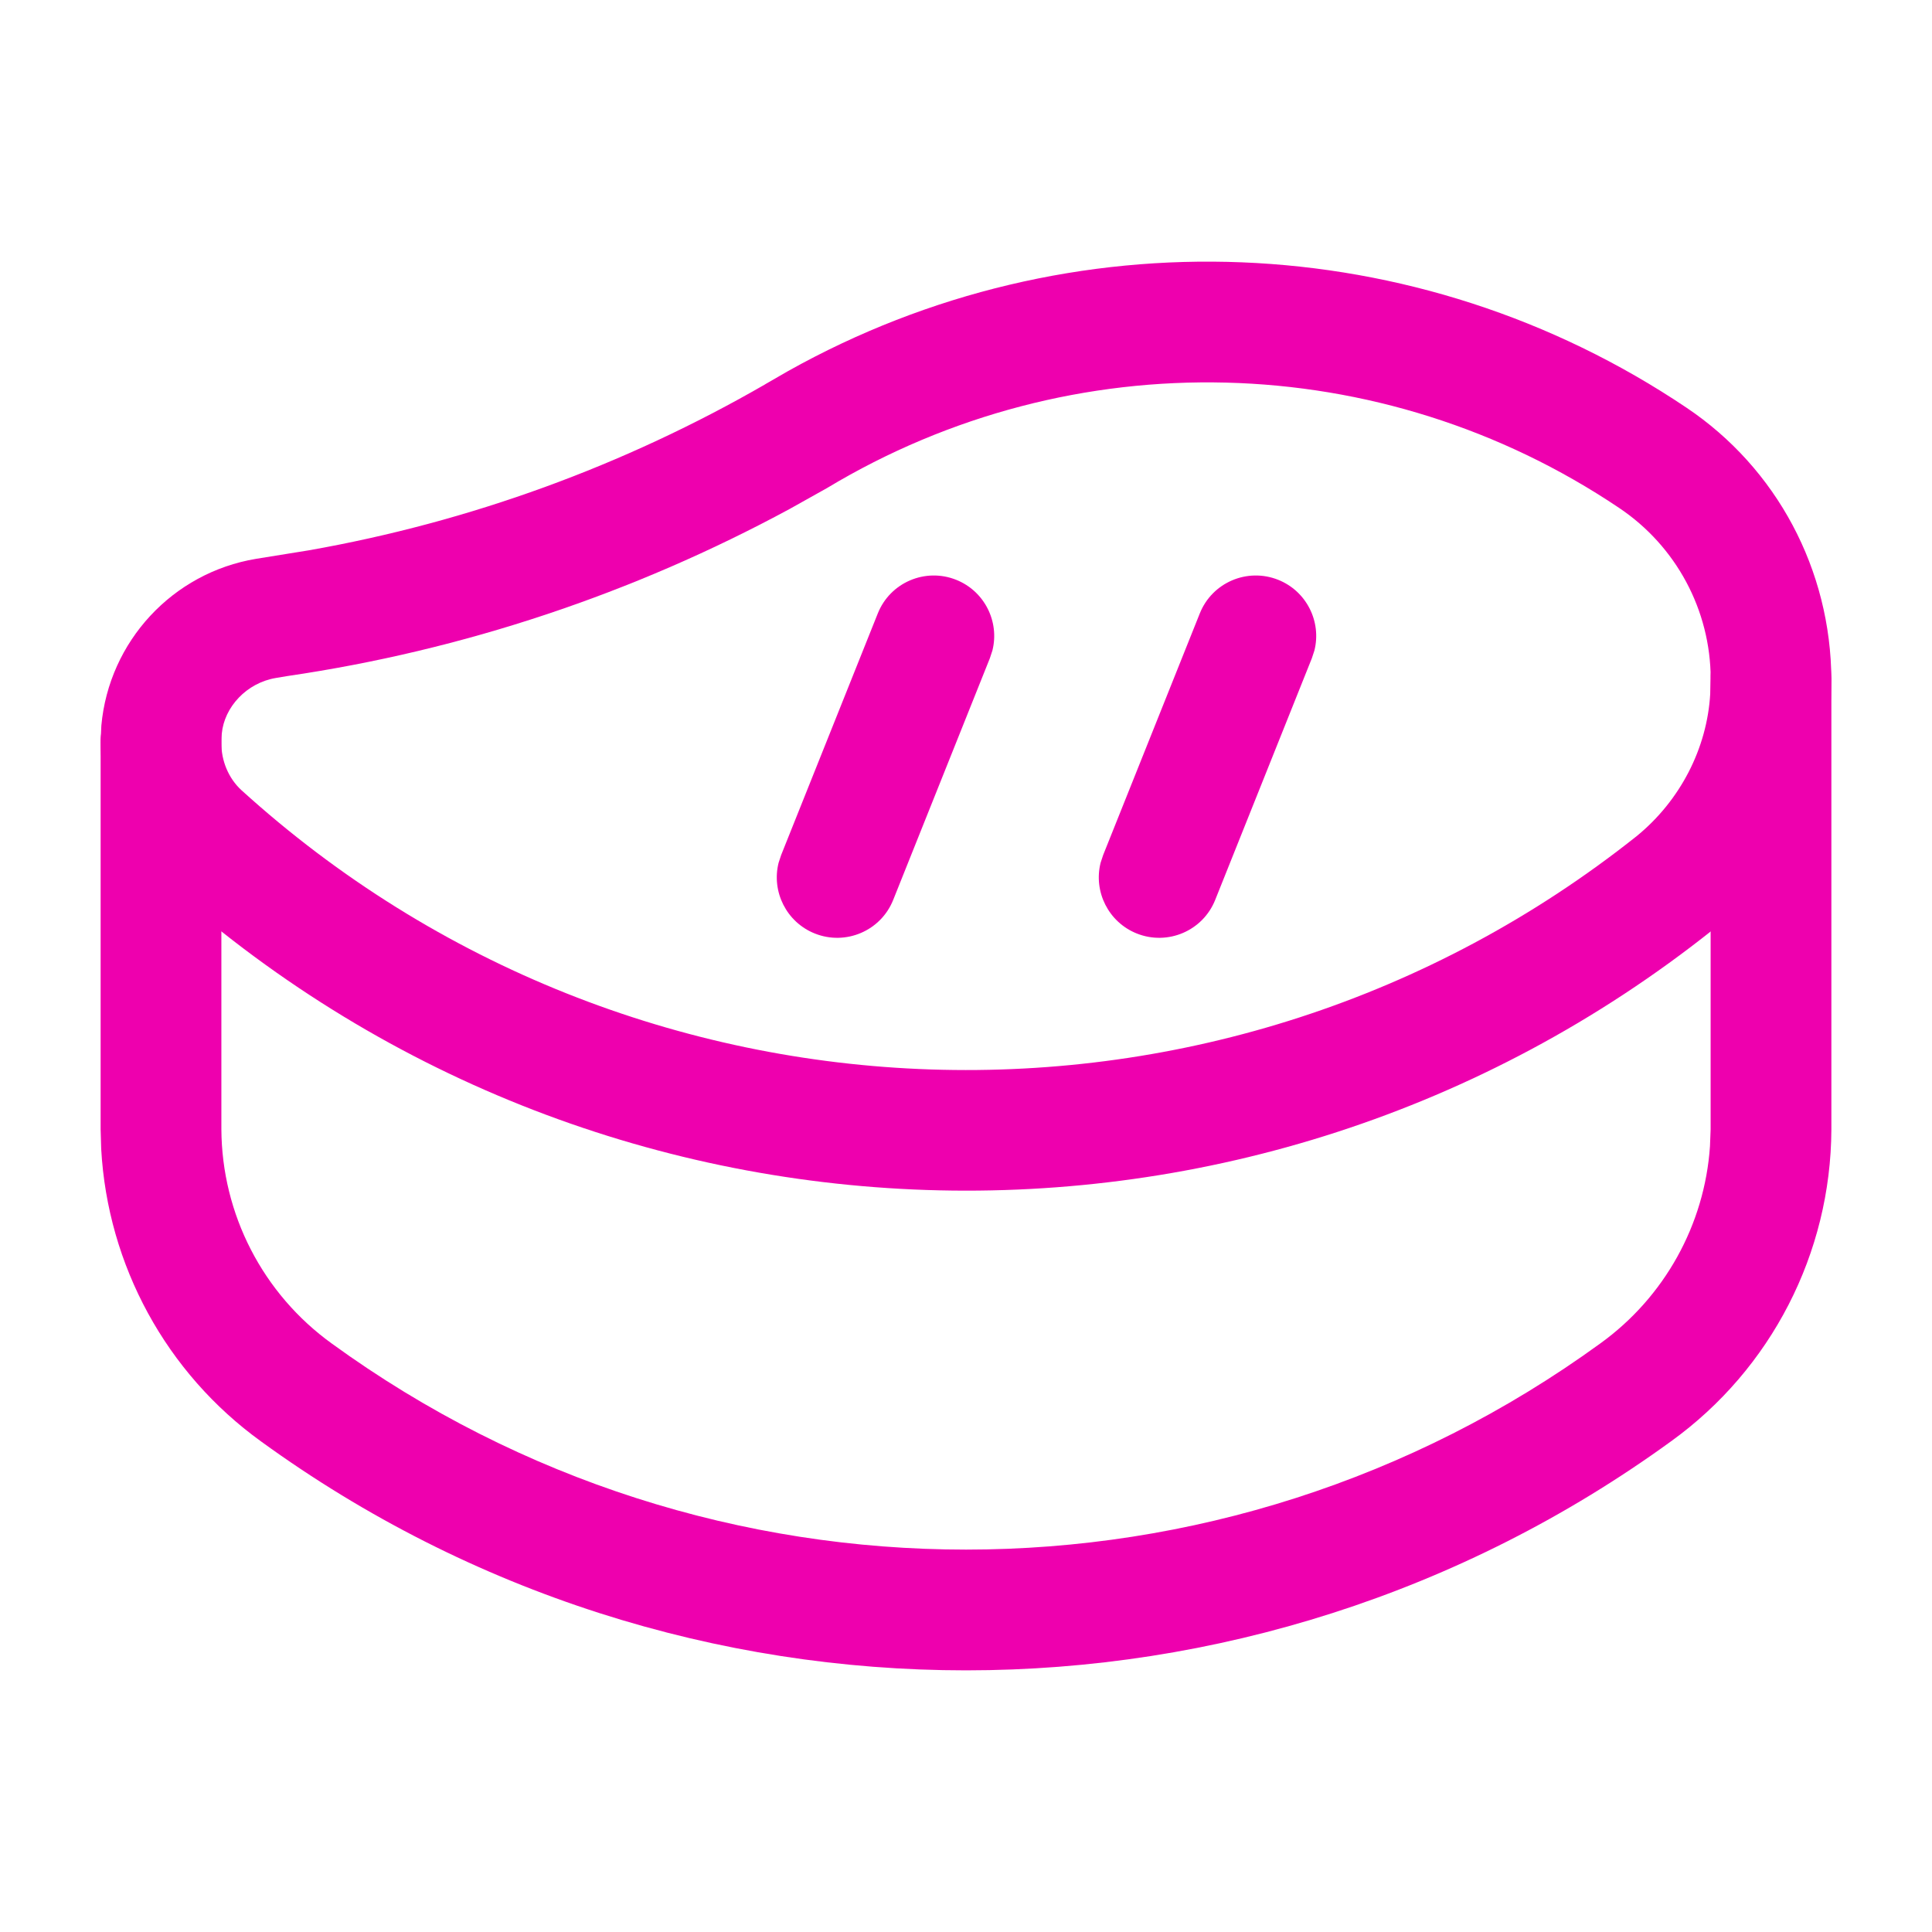
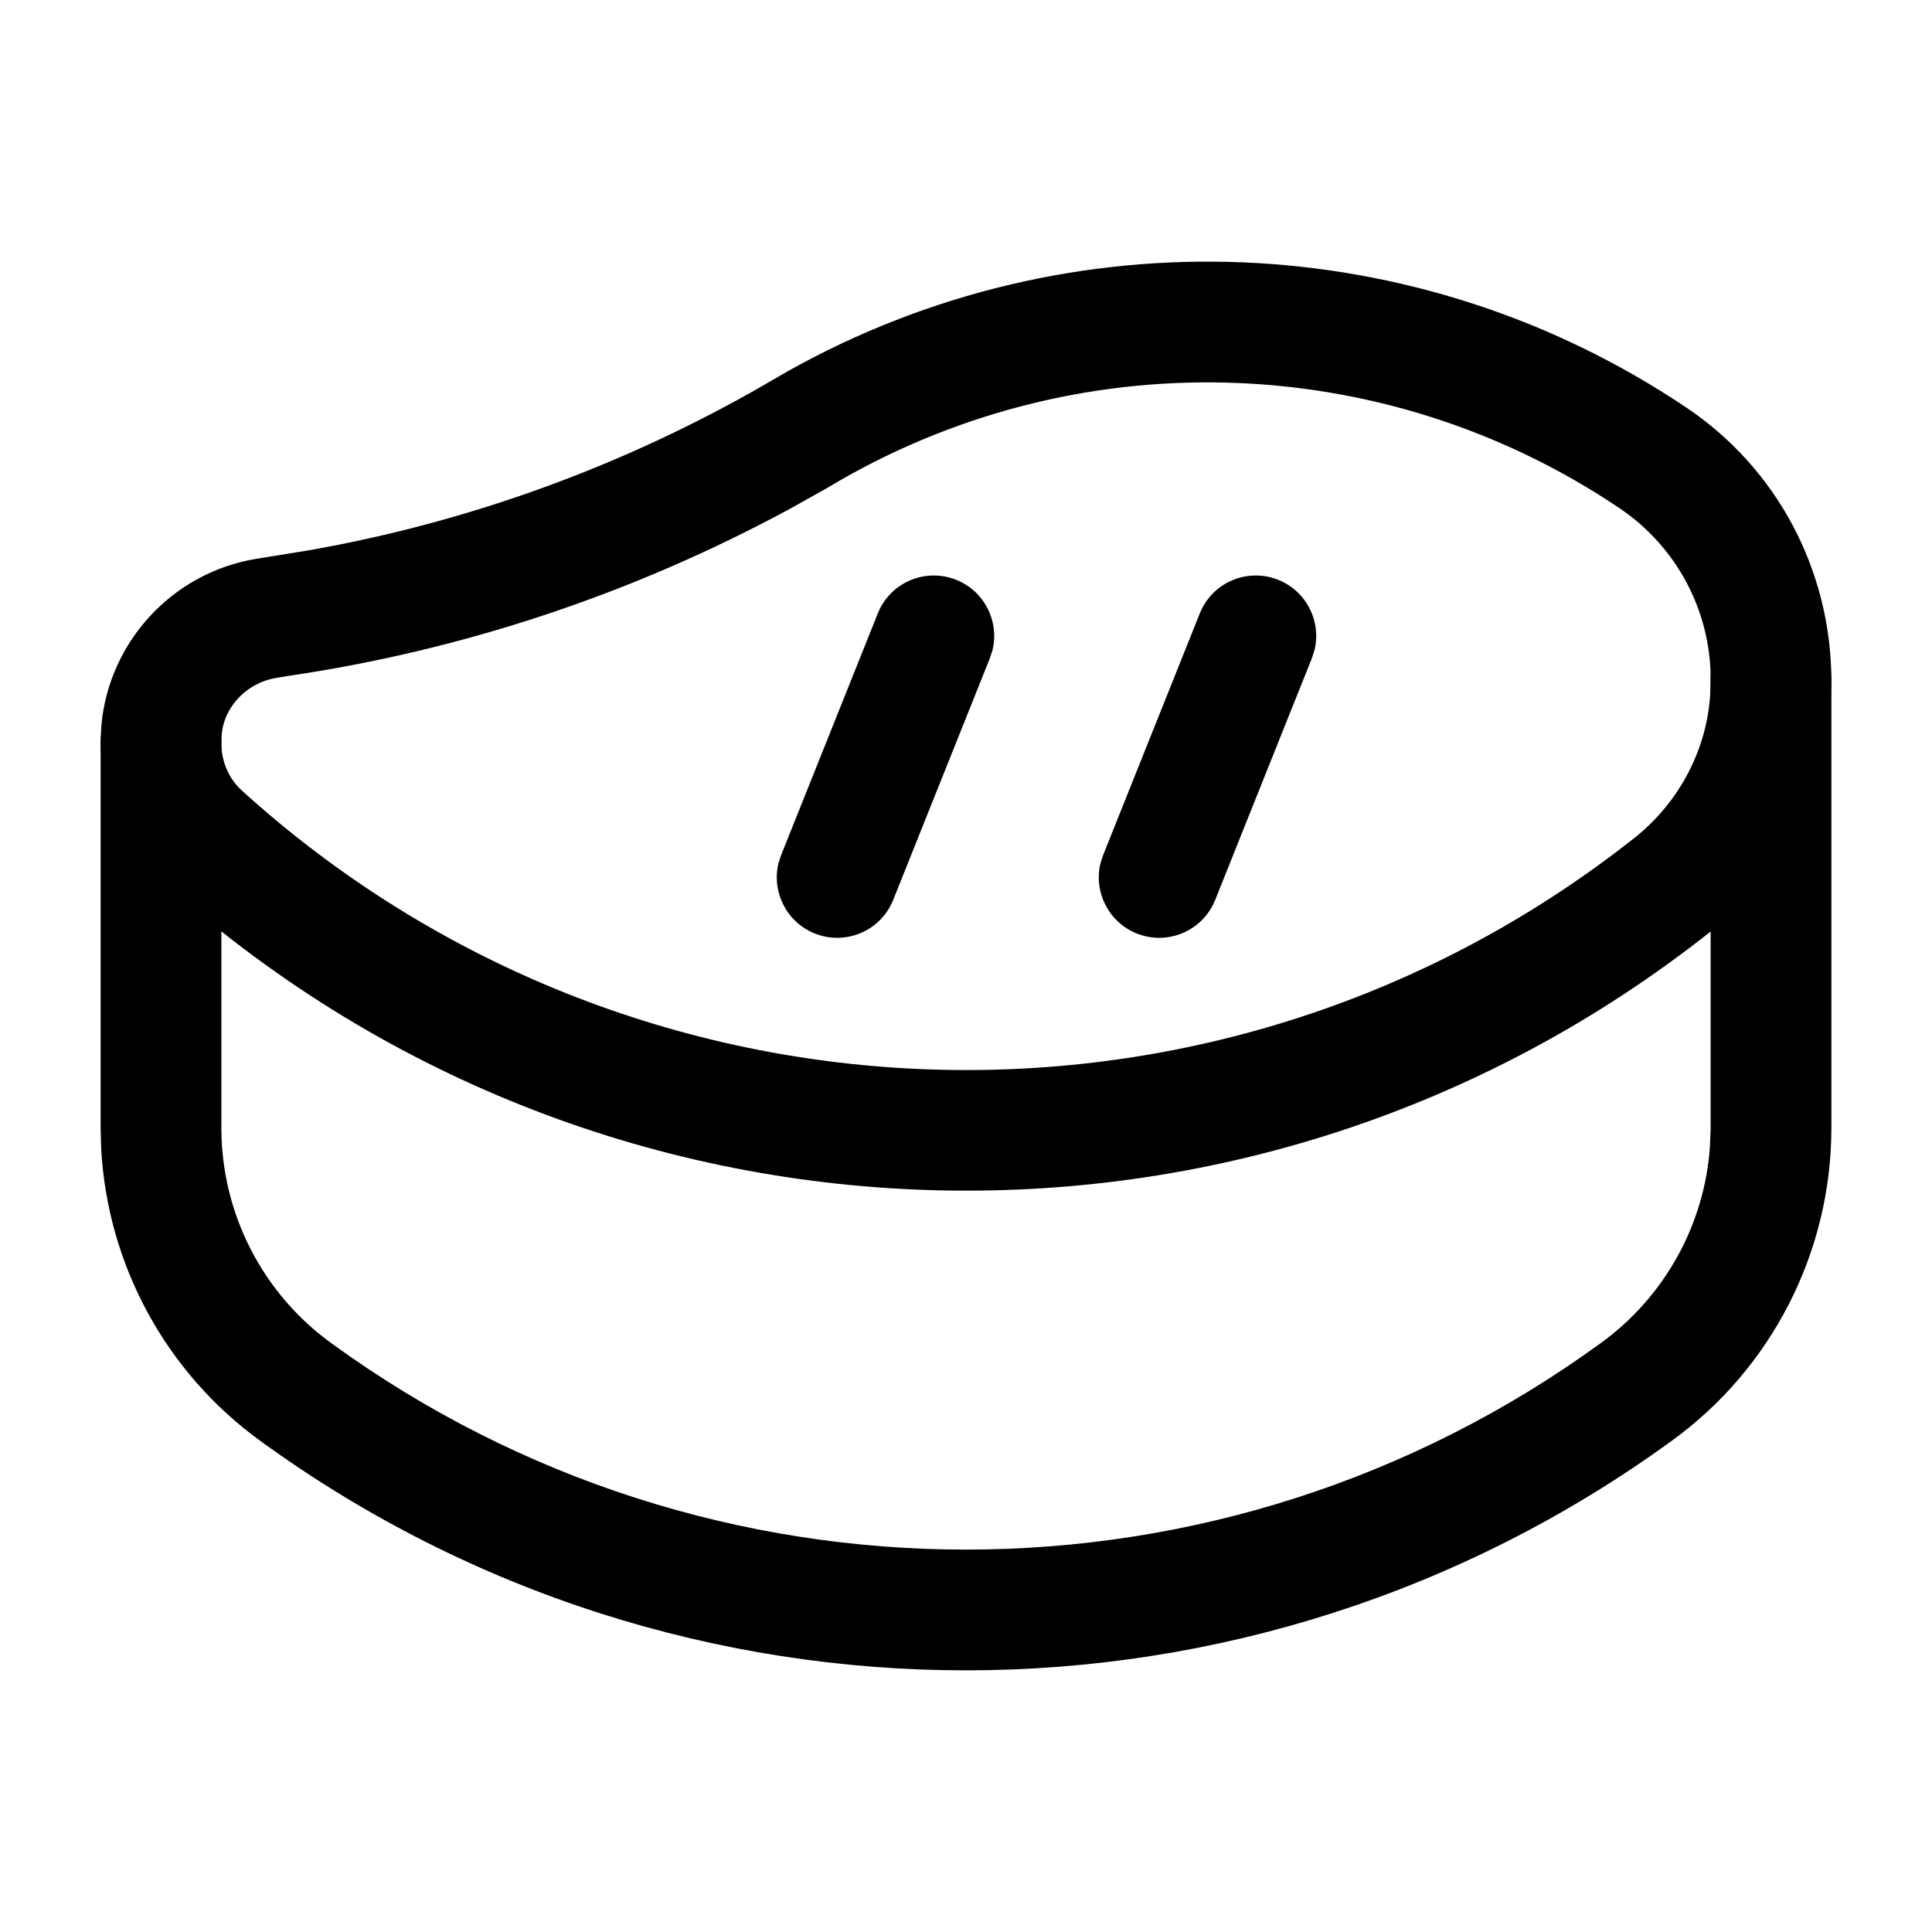
- <svg xmlns="http://www.w3.org/2000/svg" width="24" height="24" viewBox="0 0 24 24" fill="none">
-   <path d="M9.789 4.61C13.289 2.649 17.607 2.816 20.951 5.065C22.071 5.817 22.745 7.077 22.75 8.447L22.744 8.682C22.68 9.8 22.148 10.841 21.271 11.555C15.557 16.099 7.392 15.831 1.979 10.916C1.509 10.476 1.244 9.859 1.251 9.188L1.259 9.013C1.354 7.969 2.142 7.115 3.181 6.942L3.838 6.836C5.834 6.484 7.754 5.785 9.511 4.771L9.501 4.776L9.789 4.61ZM20.114 6.31C17.16 4.323 13.323 4.227 10.273 6.063L9.814 6.32C7.867 7.374 5.75 8.079 3.571 8.398L3.427 8.422C3.063 8.483 2.786 8.783 2.755 9.114L2.75 9.228C2.748 9.452 2.84 9.668 2.996 9.813C7.856 14.227 15.199 14.467 20.331 10.387C20.874 9.944 21.206 9.294 21.245 8.62L21.251 8.431C21.248 7.579 20.822 6.785 20.114 6.31Z" fill="#EE00AE" />
-   <path d="M14.904 7.621C15.057 7.236 15.494 7.049 15.879 7.203C16.231 7.344 16.418 7.723 16.328 8.081L16.296 8.178L15.096 11.178C14.943 11.563 14.506 11.75 14.121 11.596C13.769 11.455 13.582 11.076 13.672 10.718L13.704 10.621L14.904 7.621Z" fill="#EE00AE" />
-   <path d="M10.904 7.621C11.057 7.236 11.494 7.049 11.879 7.203C12.231 7.344 12.418 7.723 12.328 8.081L12.296 8.178L11.096 11.178C10.943 11.563 10.506 11.75 10.121 11.596C9.769 11.455 9.582 11.076 9.672 10.718L9.704 10.621L10.904 7.621Z" fill="#EE00AE" />
-   <path d="M22 7.678C22.38 7.678 22.694 7.96 22.743 8.326L22.75 8.428L22.75 14.033C22.743 15.568 22.002 17.008 20.759 17.904C15.536 21.698 8.464 21.698 3.243 17.906C2.064 17.055 1.337 15.718 1.257 14.271L1.25 14.029V9.222C1.25 8.808 1.586 8.472 2 8.472C2.38 8.472 2.693 8.754 2.743 9.12L2.75 9.222L2.75 14.026C2.755 15.082 3.264 16.072 4.123 16.691C8.82 20.103 15.18 20.103 19.879 16.689C20.678 16.113 21.176 15.212 21.242 14.239L21.25 14.029V8.428C21.25 8.014 21.586 7.678 22 7.678Z" fill="#EE00AE" />
+ <svg xmlns="http://www.w3.org/2000/svg" width="24" height="24" viewBox="0 0 24 24" fill="currentColor">
+   <path d="M9.789 4.61C13.289 2.649 17.607 2.816 20.951 5.065C22.071 5.817 22.745 7.077 22.75 8.447L22.744 8.682C22.68 9.8 22.148 10.841 21.271 11.555C15.557 16.099 7.392 15.831 1.979 10.916C1.509 10.476 1.244 9.859 1.251 9.188L1.259 9.013C1.354 7.969 2.142 7.115 3.181 6.942L3.838 6.836C5.834 6.484 7.754 5.785 9.511 4.771L9.501 4.776L9.789 4.61ZM20.114 6.31C17.16 4.323 13.323 4.227 10.273 6.063L9.814 6.32C7.867 7.374 5.75 8.079 3.571 8.398L3.427 8.422C3.063 8.483 2.786 8.783 2.755 9.114L2.75 9.228C2.748 9.452 2.84 9.668 2.996 9.813C7.856 14.227 15.199 14.467 20.331 10.387C20.874 9.944 21.206 9.294 21.245 8.62L21.251 8.431C21.248 7.579 20.822 6.785 20.114 6.31Z" fill="currentColor" />
+   <path d="M14.904 7.621C15.057 7.236 15.494 7.049 15.879 7.203C16.231 7.344 16.418 7.723 16.328 8.081L16.296 8.178L15.096 11.178C14.943 11.563 14.506 11.75 14.121 11.596C13.769 11.455 13.582 11.076 13.672 10.718L13.704 10.621L14.904 7.621Z" fill="currentColor" />
+   <path d="M10.904 7.621C11.057 7.236 11.494 7.049 11.879 7.203C12.231 7.344 12.418 7.723 12.328 8.081L12.296 8.178L11.096 11.178C10.943 11.563 10.506 11.75 10.121 11.596C9.769 11.455 9.582 11.076 9.672 10.718L9.704 10.621L10.904 7.621Z" fill="currentColor" />
+   <path d="M22 7.678C22.38 7.678 22.694 7.96 22.743 8.326L22.75 8.428L22.75 14.033C22.743 15.568 22.002 17.008 20.759 17.904C15.536 21.698 8.464 21.698 3.243 17.906C2.064 17.055 1.337 15.718 1.257 14.271L1.25 14.029V9.222C1.25 8.808 1.586 8.472 2 8.472C2.38 8.472 2.693 8.754 2.743 9.12L2.75 9.222L2.75 14.026C2.755 15.082 3.264 16.072 4.123 16.691C8.82 20.103 15.18 20.103 19.879 16.689C20.678 16.113 21.176 15.212 21.242 14.239L21.25 14.029V8.428C21.25 8.014 21.586 7.678 22 7.678Z" fill="currentColor" />
</svg>
